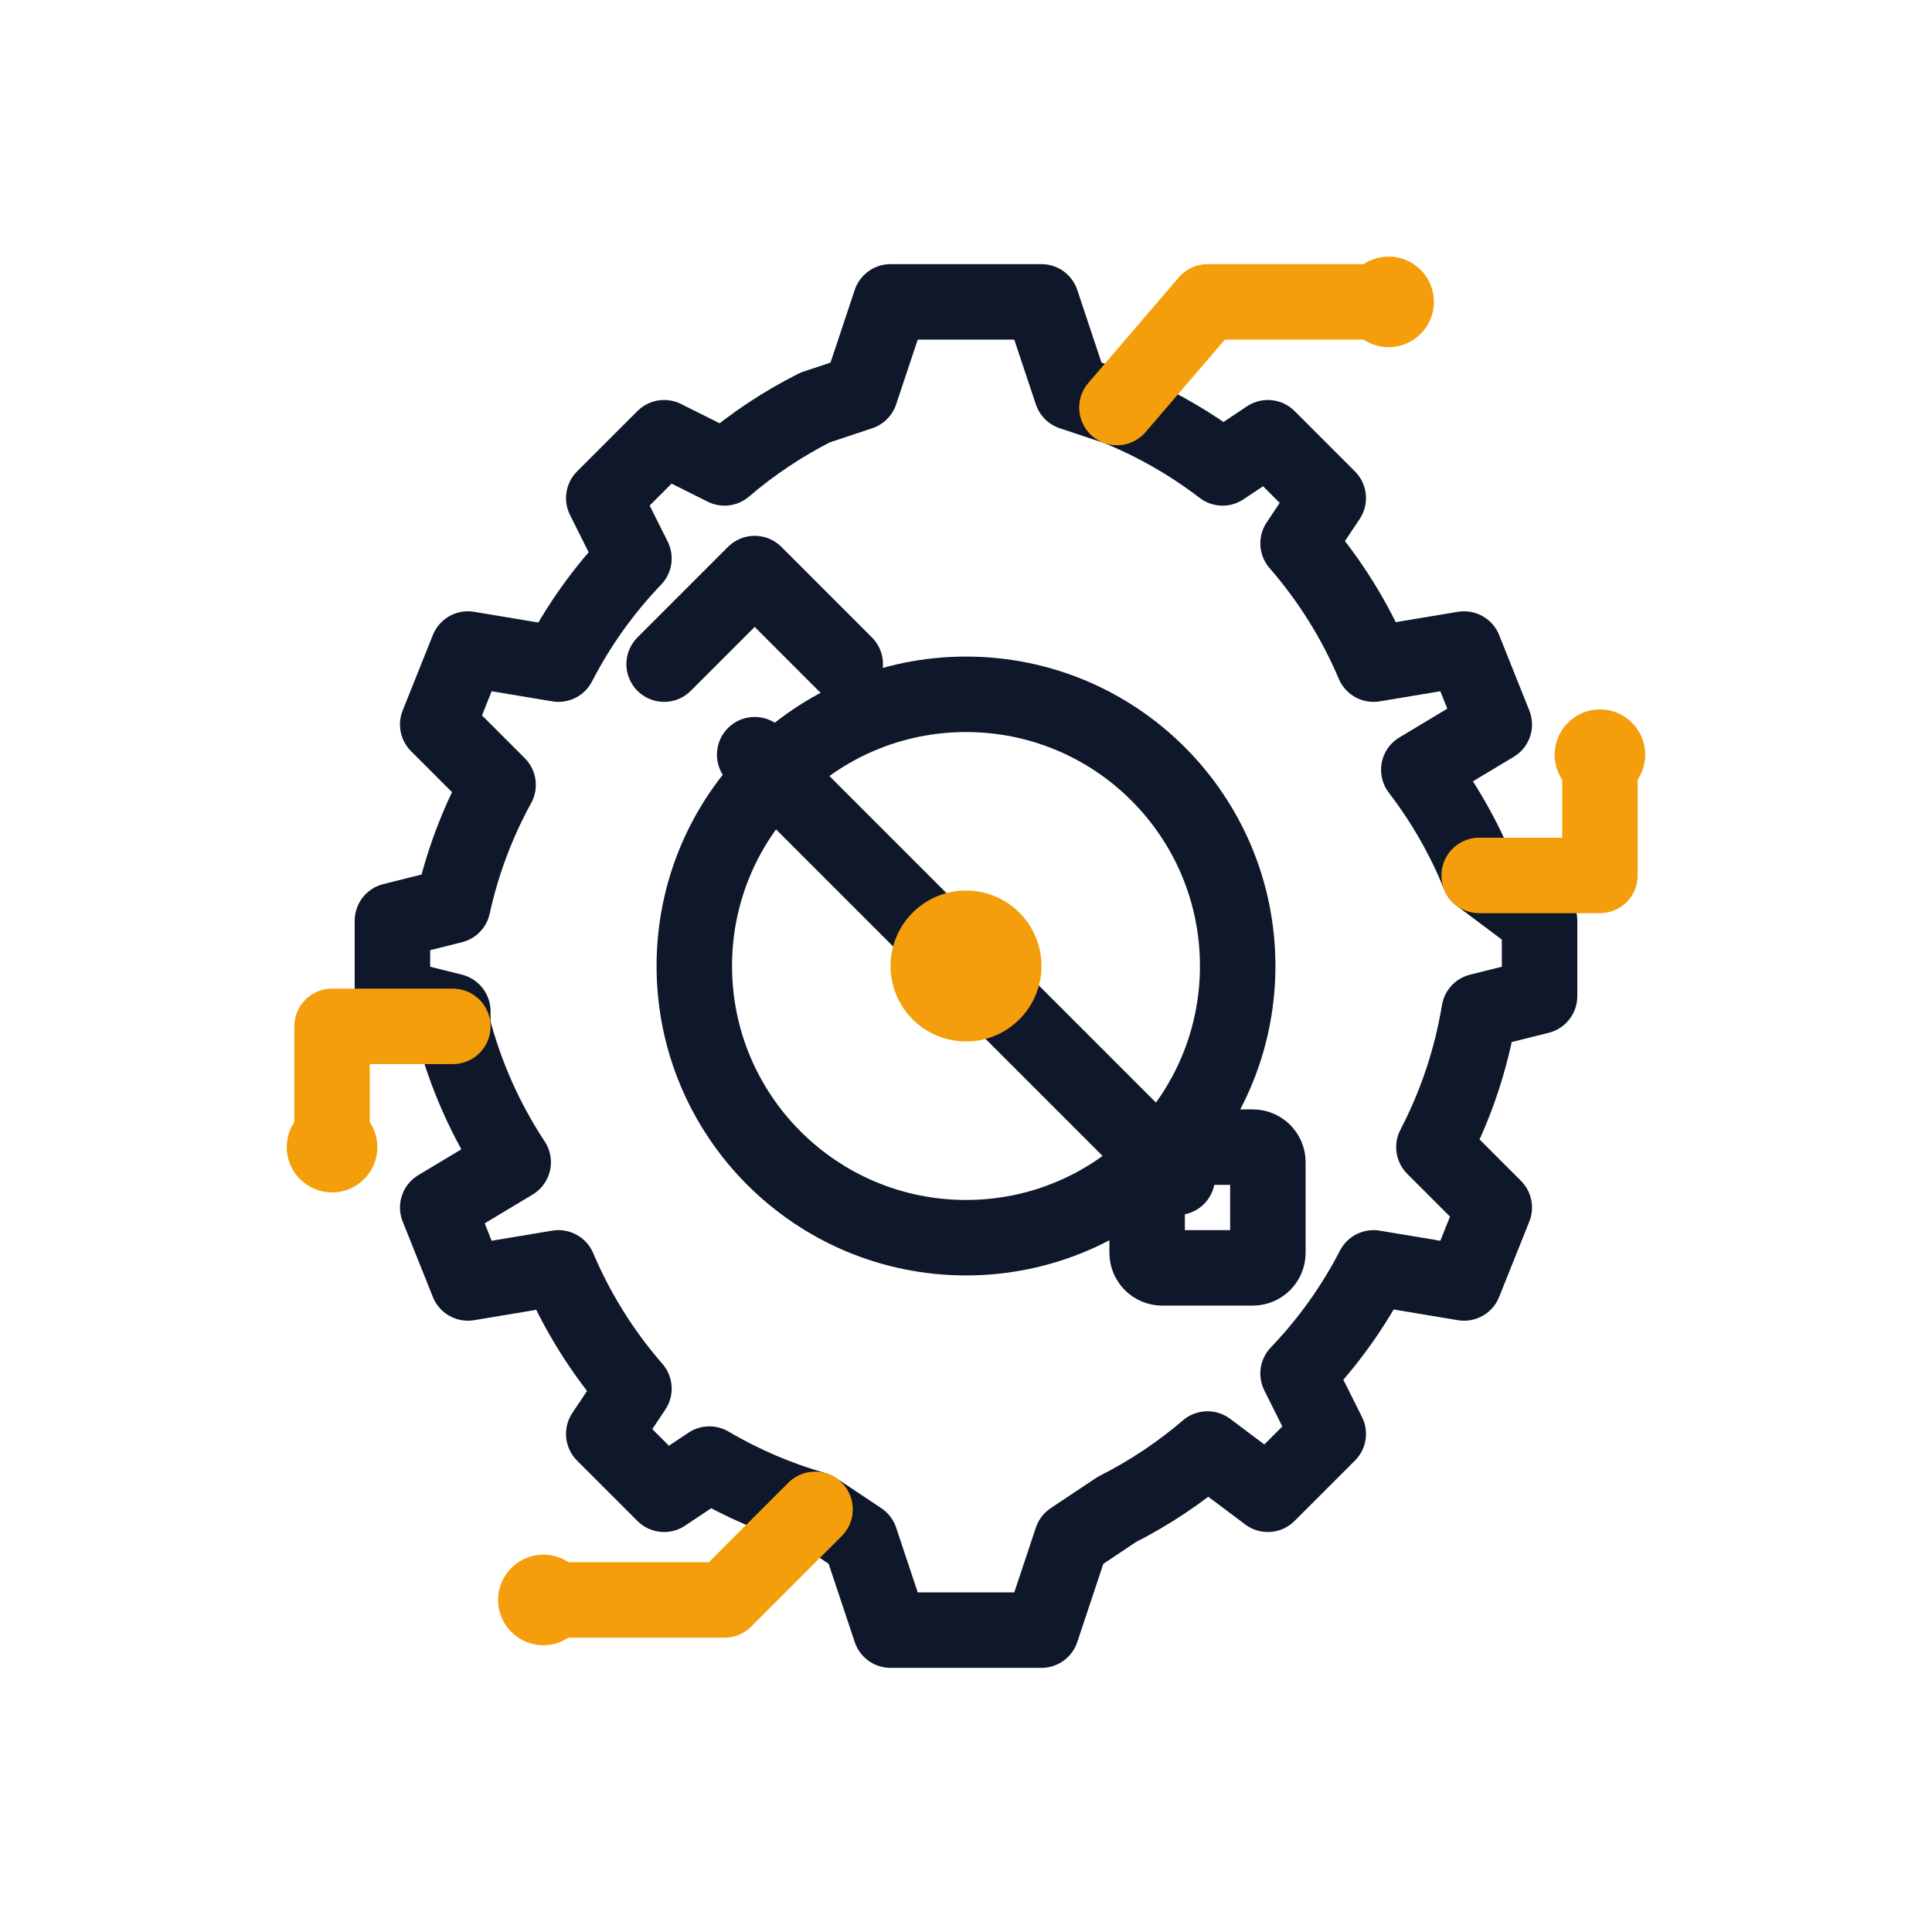
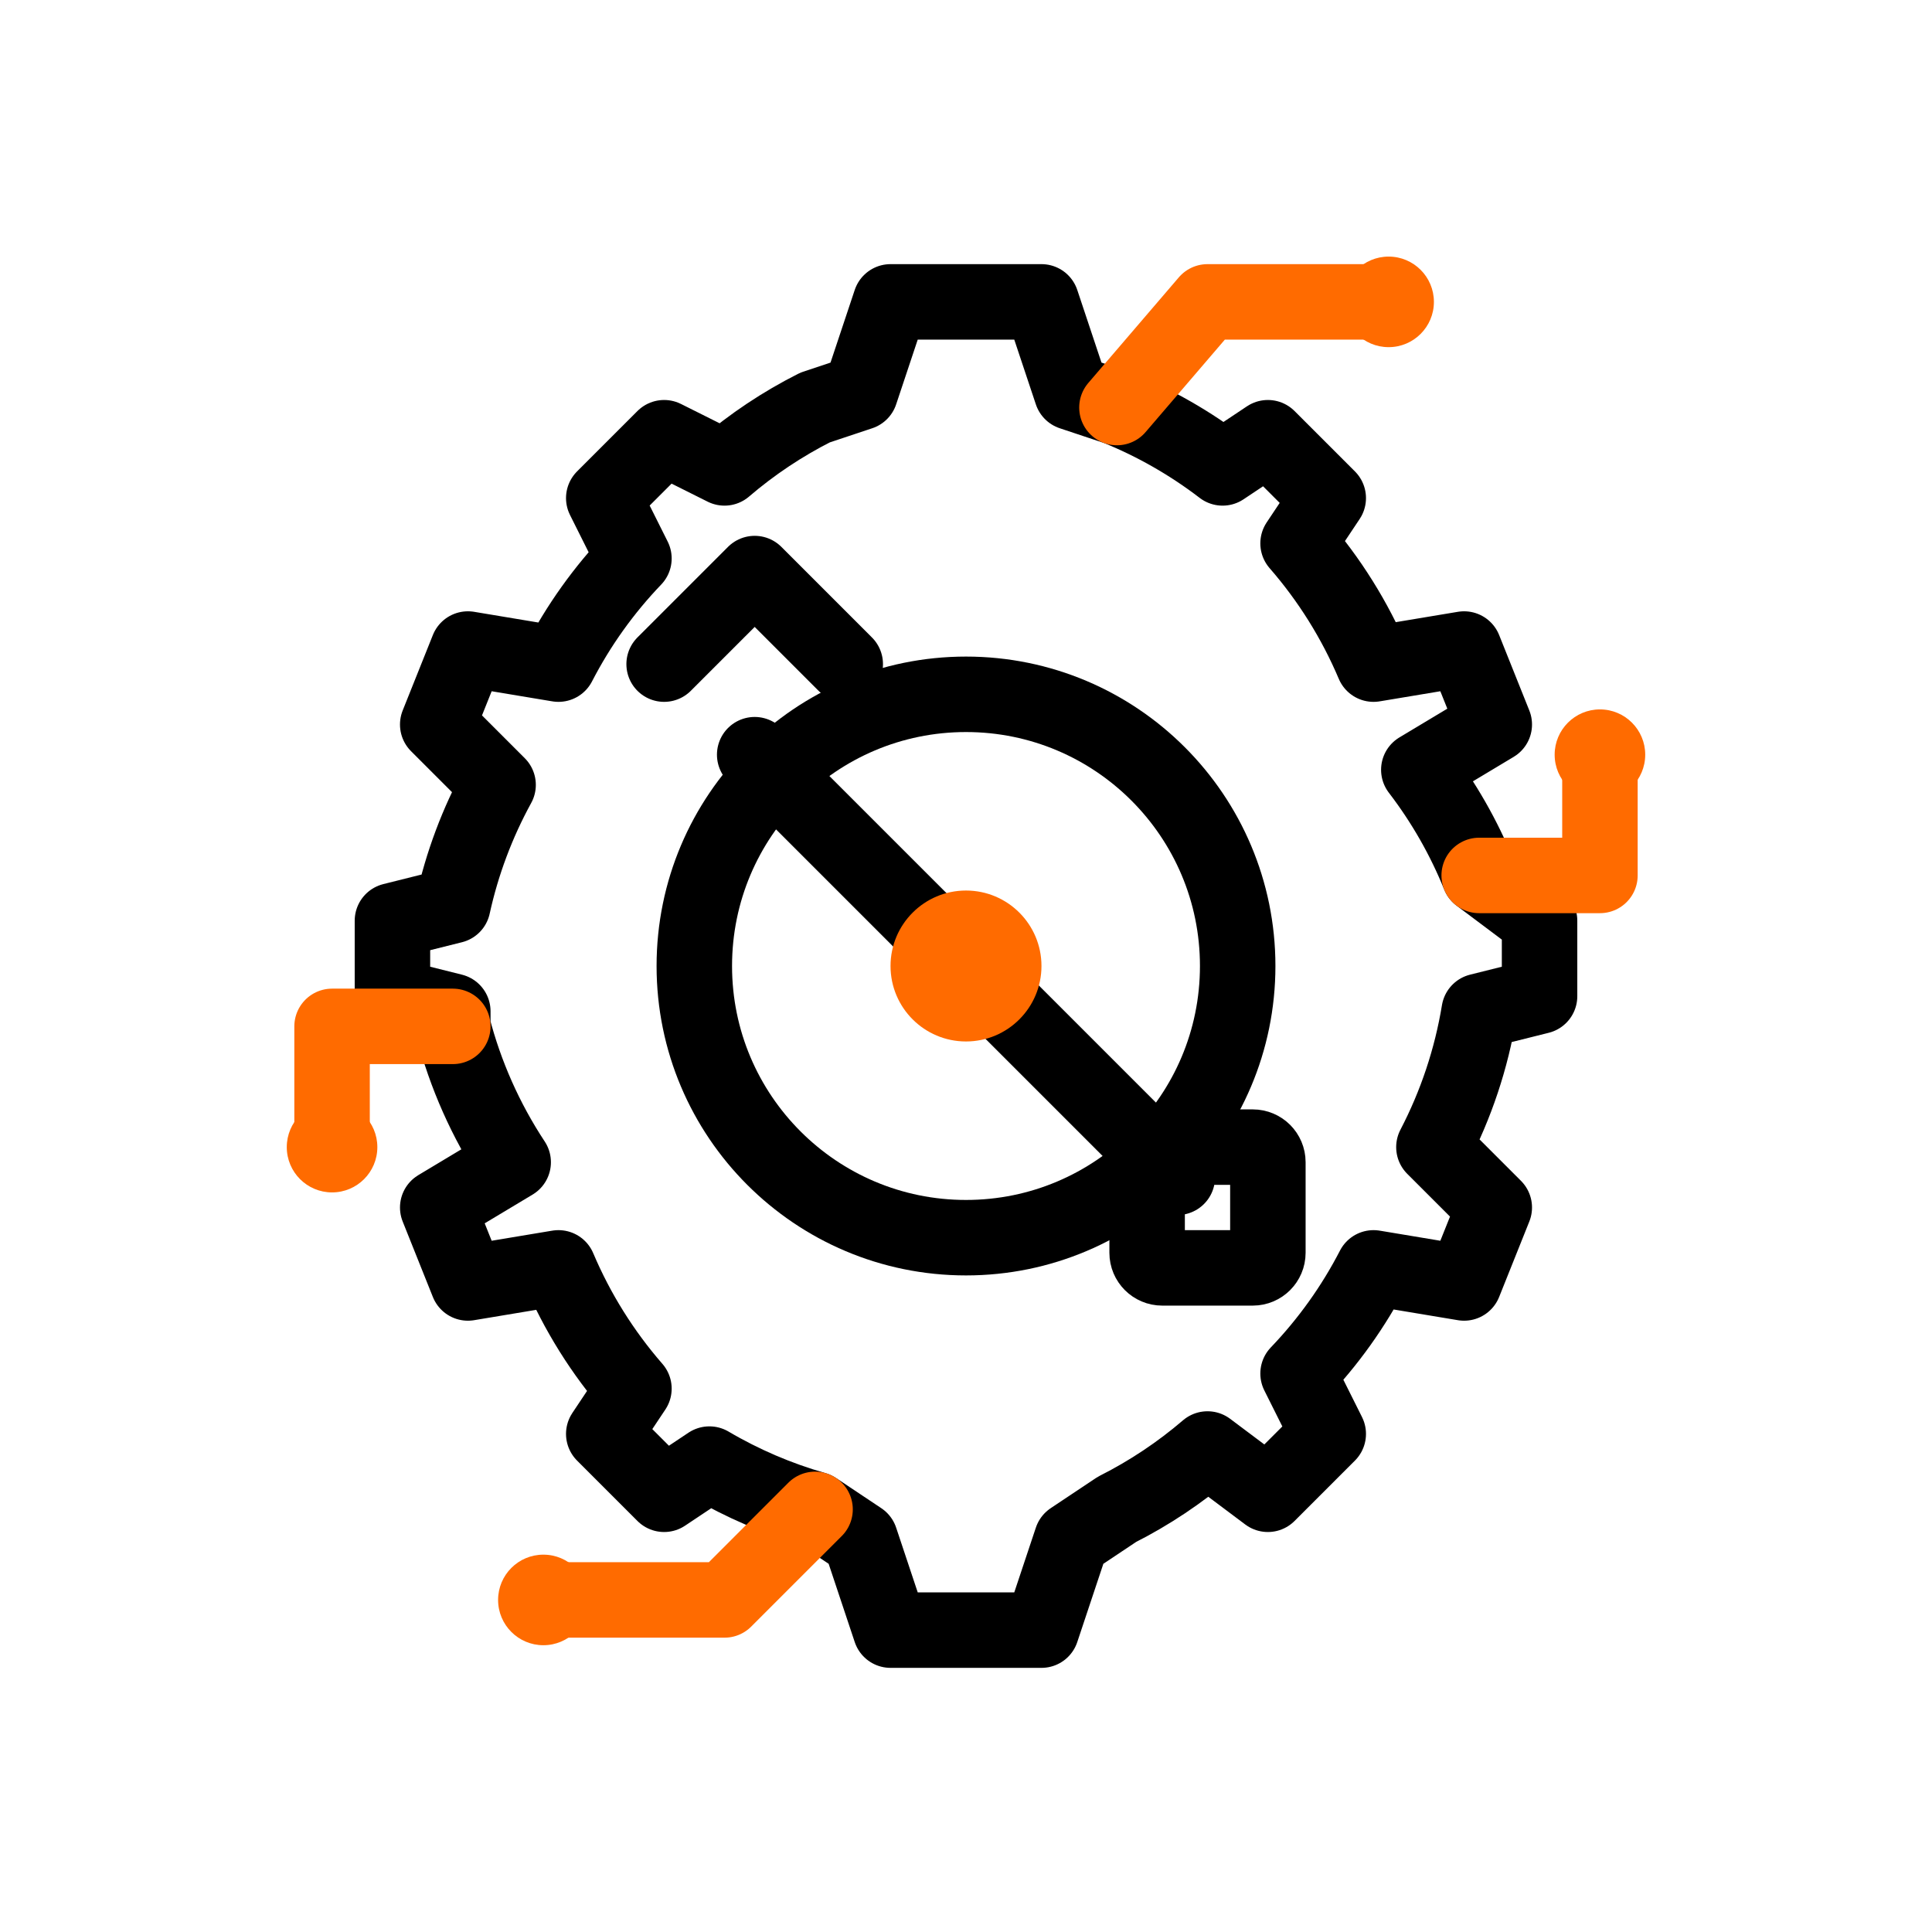
<svg xmlns="http://www.w3.org/2000/svg" viewBox="0 0 64 64" width="64" height="64">
  <defs>
    <style>
-       .navy  { fill: none; stroke: #0f172a; stroke-width: 2.5; stroke-linecap: round; stroke-linejoin: round; }
-       .amber { fill: none; stroke: #f59e0b; stroke-width: 2.5; stroke-linecap: round; stroke-linejoin: round; }
-       .navy-fill  { fill: #0f172a; stroke: none; }
-       .amber-fill { fill: #f59e0b; stroke: none; }
+       .primary  { fill: none; stroke: #000000; stroke-width: 2.5; stroke-linecap: round; stroke-linejoin: round; }
+       .accent   { fill: none; stroke: #FF6B00; stroke-width: 2.5; stroke-linecap: round; stroke-linejoin: round; }
+       .accent-fill   { fill: #FF6B00; stroke: none; }
+       .primary-fill  { fill: #000000; stroke: none; }
    </style>
  </defs>
-   <path class="navy" d="     M 32 10     L 34.5 10  L 35.5 13  L 37 13.5     A 15 15 0 0 1 40.5 15.5     L 42 14.5  L 44 16.5  L 43 18     A 15 15 0 0 1 45.5 22     L 48.5 21.5  L 49.5 24  L 47 25.5     A 15 15 0 0 1 49 29     L 49 29  L 51 30.5  L 51 33     L 49 33.5     A 15 15 0 0 1 47.5 38     L 49.5 40  L 48.5 42.5  L 45.5 42     A 15 15 0 0 1 43 45.5     L 44 47.5  L 42 49.5  L 40 48     A 15 15 0 0 1 37 50     L 37 50  L 35.5 51  L 34.5 54     L 32 54     L 29.5 54  L 28.5 51  L 27 50     A 15 15 0 0 1 23.5 48.5     L 22 49.5  L 20 47.5  L 21 46     A 15 15 0 0 1 18.5 42     L 15.5 42.5  L 14.5 40  L 17 38.5     A 15 15 0 0 1 15 34     L 15 33.5  L 13 33  L 13 30.5     L 15 30     A 15 15 0 0 1 16.5 26     L 14.5 24  L 15.5 21.5  L 18.5 22     A 15 15 0 0 1 21 18.5     L 20 16.5  L 22 14.5  L 24 15.5     A 15 15 0 0 1 27 13.5     L 28.5 13  L 29.5 10     Z   " />
-   <circle class="navy" cx="32" cy="32" r="9" />
-   <line class="navy" x1="25" y1="25" x2="39" y2="39" />
-   <path class="navy" d="M 22 22 L 25 19 L 28 22" />
-   <rect class="navy" x="38" y="38" width="4" height="4" rx="0.5" />
-   <polyline class="amber" points="37,13.5 40,10 46,10" />
-   <circle class="amber-fill" cx="46" cy="10" r="1.5" />
-   <polyline class="amber" points="27,50 24,53 18,53" />
-   <circle class="amber-fill" cx="18" cy="53" r="1.5" />
-   <polyline class="amber" points="49,29 53,29 53,25" />
-   <circle class="amber-fill" cx="53" cy="25" r="1.5" />
-   <polyline class="amber" points="15,34 11,34 11,38" />
-   <circle class="amber-fill" cx="11" cy="38" r="1.5" />
-   <circle class="amber-fill" cx="32" cy="32" r="2.5" />
+   <path class="primary" d="     M 32 10     L 34.5 10  L 35.5 13  L 37 13.5     A 15 15 0 0 1 40.5 15.5     L 42 14.5  L 44 16.5  L 43 18     A 15 15 0 0 1 45.5 22     L 48.5 21.5  L 49.5 24  L 47 25.5     A 15 15 0 0 1 49 29     L 49 29  L 51 30.5  L 51 33     L 49 33.5     A 15 15 0 0 1 47.5 38     L 49.5 40  L 48.5 42.5  L 45.5 42     A 15 15 0 0 1 43 45.5     L 44 47.5  L 42 49.5  L 40 48     A 15 15 0 0 1 37 50     L 37 50  L 35.5 51  L 34.5 54     L 32 54     L 29.5 54  L 28.5 51  L 27 50     A 15 15 0 0 1 23.5 48.5     L 22 49.5  L 20 47.5  L 21 46     A 15 15 0 0 1 18.5 42     L 15.5 42.5  L 14.5 40  L 17 38.5     A 15 15 0 0 1 15 34     L 15 33.5  L 13 33  L 13 30.5     L 15 30     A 15 15 0 0 1 16.5 26     L 14.5 24  L 15.5 21.5  L 18.5 22     A 15 15 0 0 1 21 18.5     L 20 16.5  L 22 14.5  L 24 15.5     A 15 15 0 0 1 27 13.5     L 28.5 13  L 29.5 10     Z   " />
+   <circle class="primary" cx="32" cy="32" r="9" />
+   <line class="primary" x1="25" y1="25" x2="39" y2="39" />
+   <path class="primary" d="M 22 22 L 25 19 L 28 22" />
+   <rect class="primary" x="38" y="38" width="4" height="4" rx="0.5" />
+   <polyline class="accent" points="37,13.5 40,10 46,10" />
+   <circle class="accent-fill" cx="46" cy="10" r="1.5" />
+   <polyline class="accent" points="27,50 24,53 18,53" />
+   <circle class="accent-fill" cx="18" cy="53" r="1.5" />
+   <polyline class="accent" points="49,29 53,29 53,25" />
+   <circle class="accent-fill" cx="53" cy="25" r="1.5" />
+   <polyline class="accent" points="15,34 11,34 11,38" />
+   <circle class="accent-fill" cx="11" cy="38" r="1.5" />
+   <circle class="accent-fill" cx="32" cy="32" r="2.5" />
</svg>
